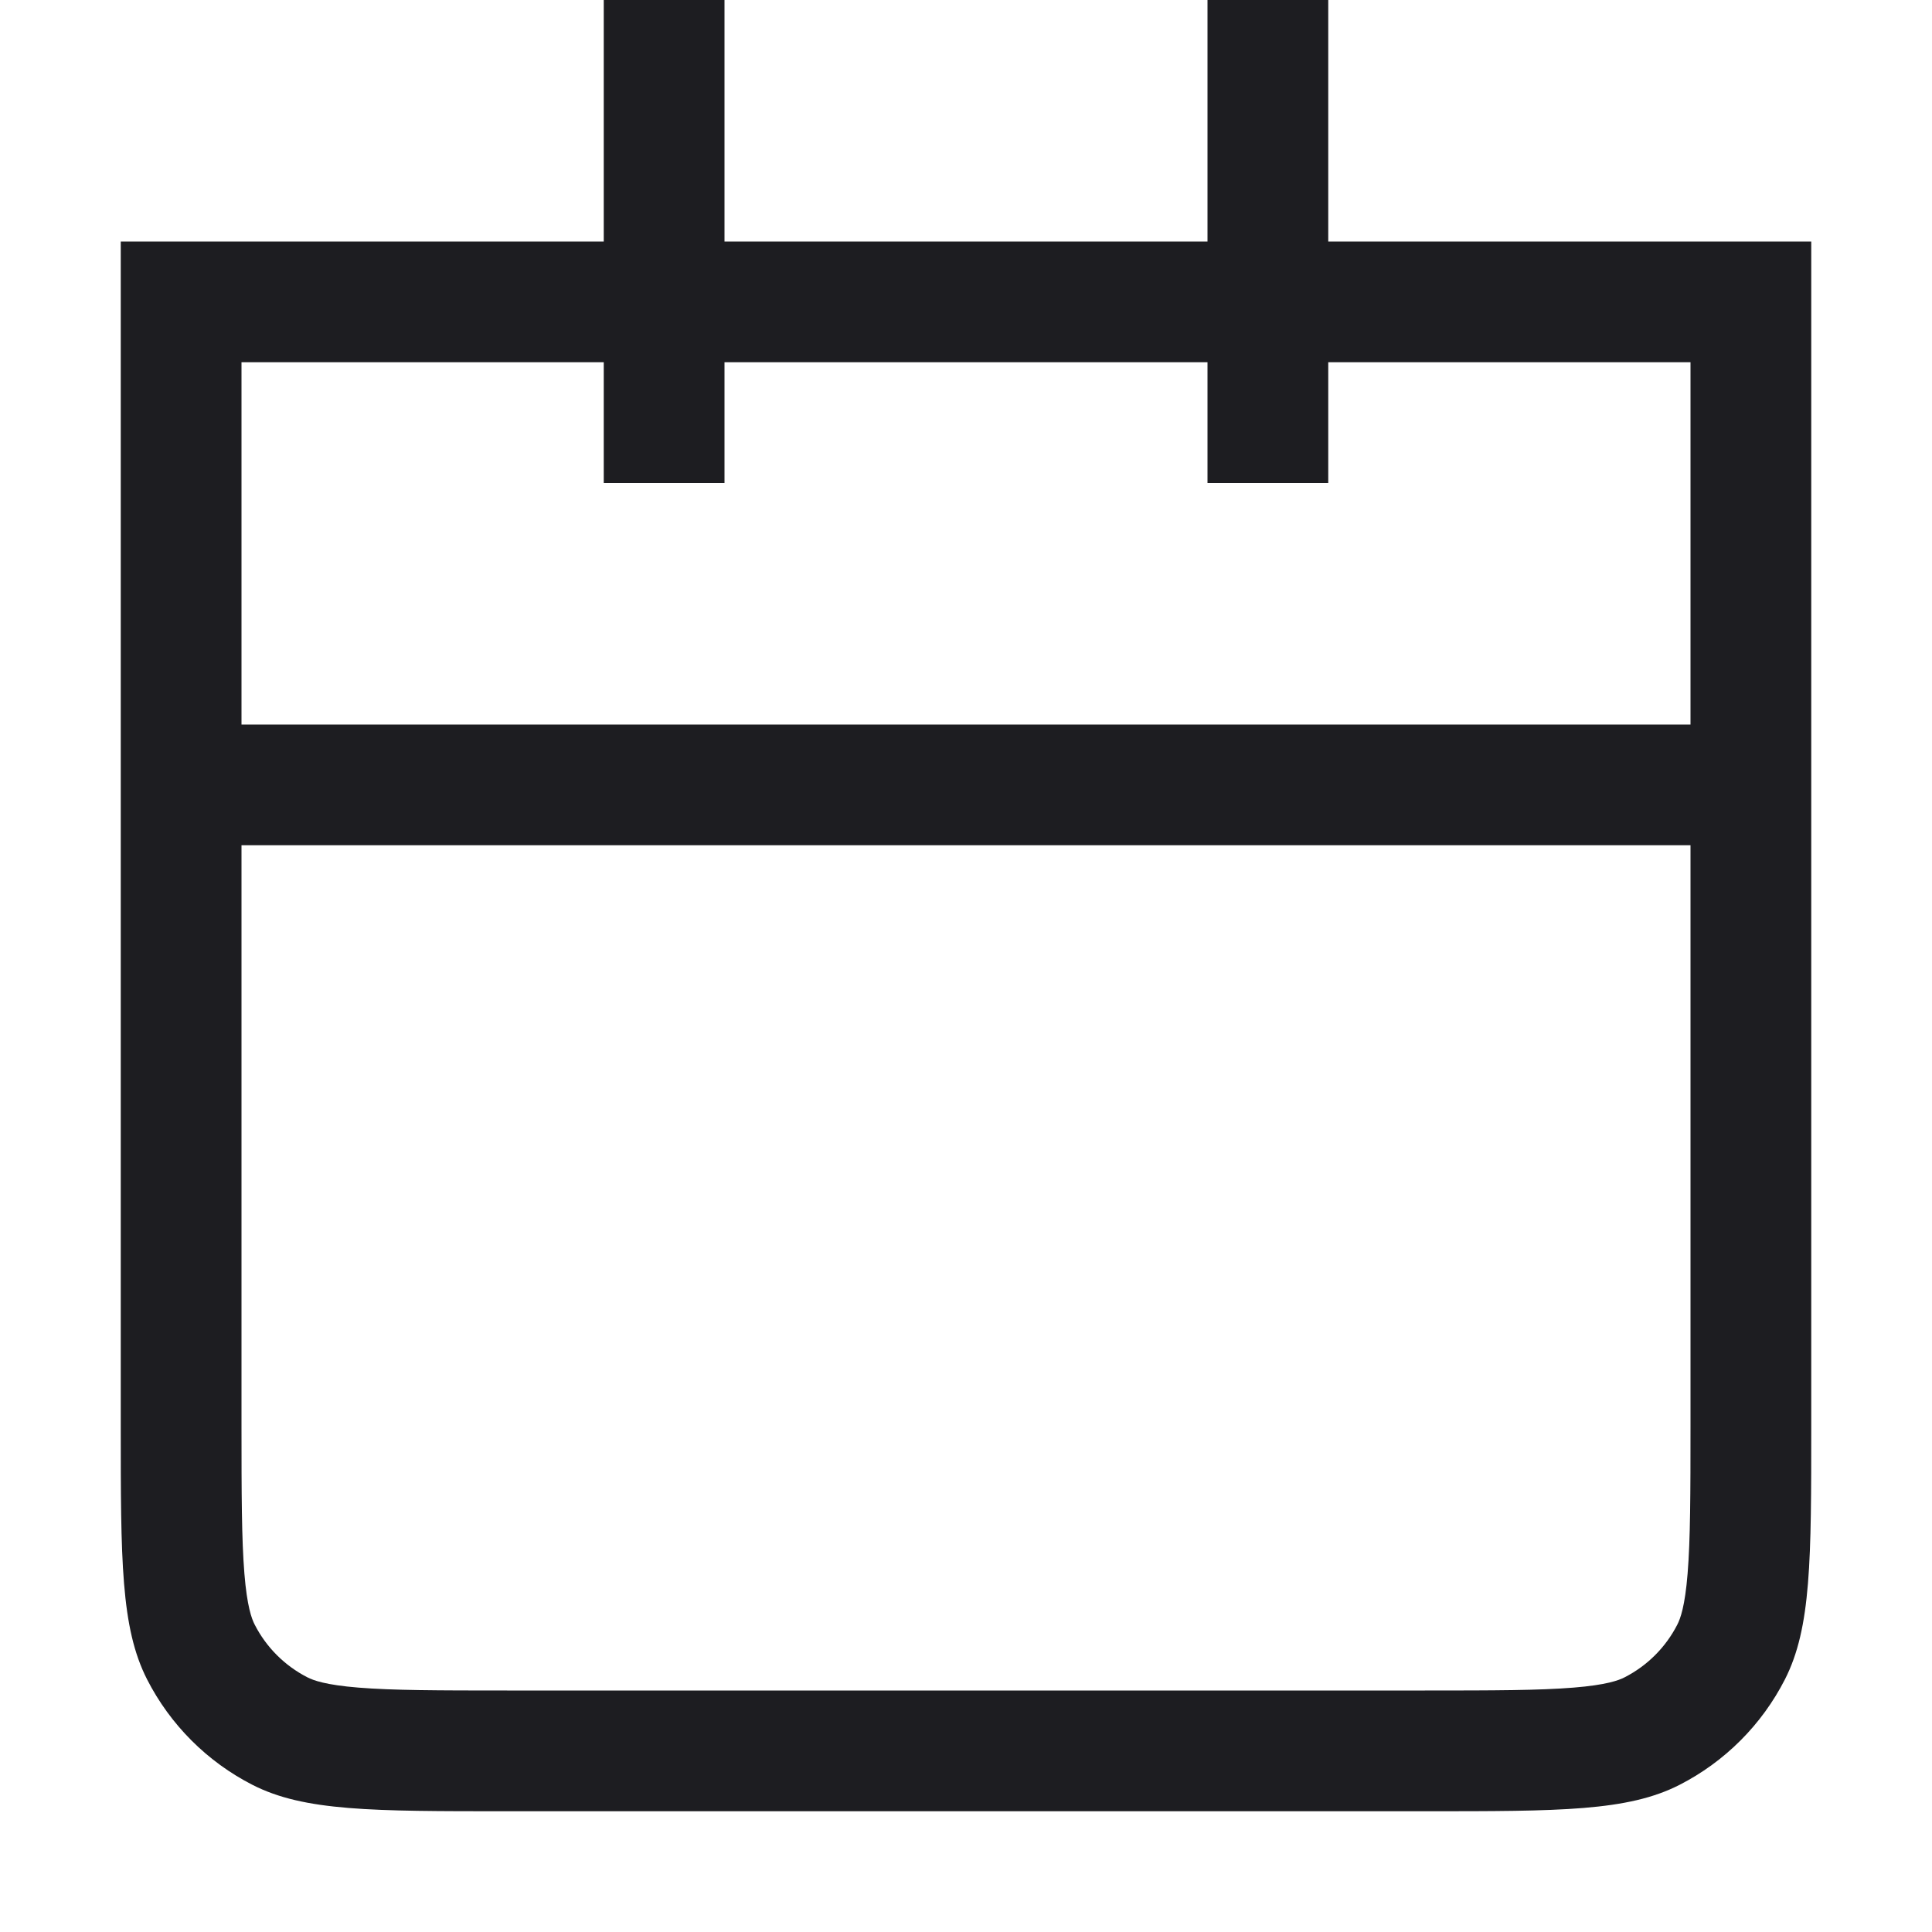
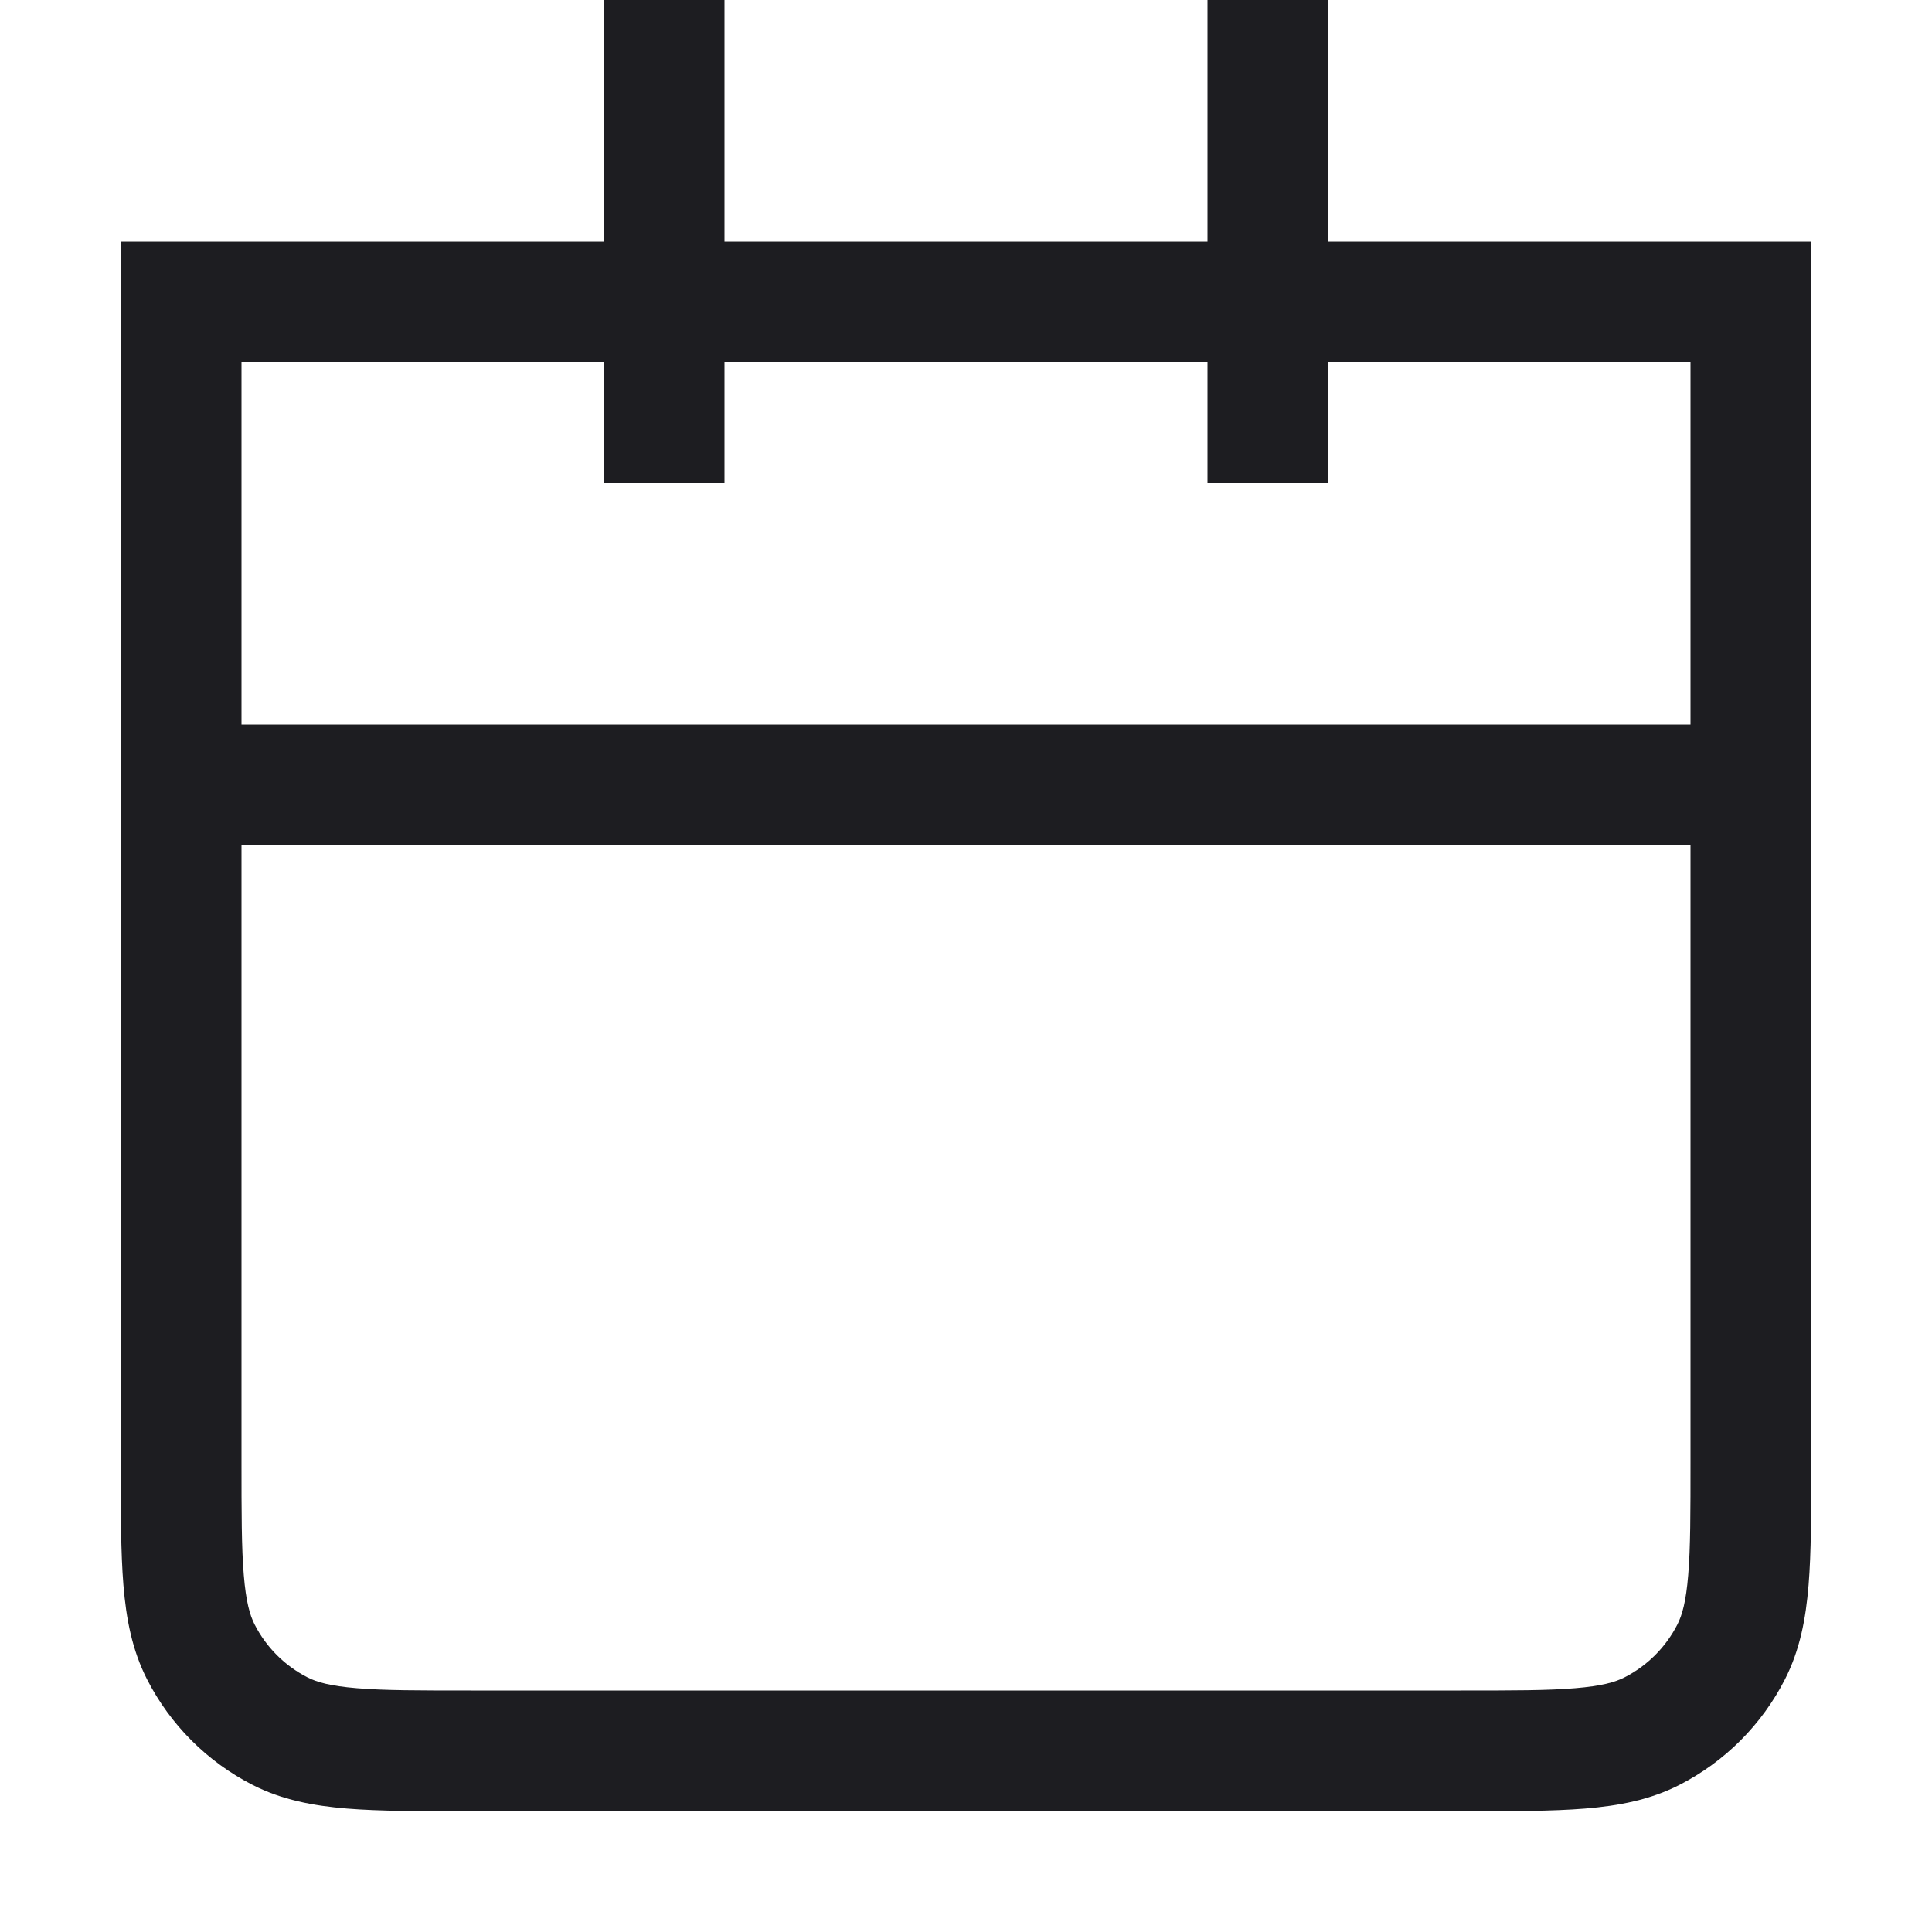
<svg xmlns="http://www.w3.org/2000/svg" width="16" height="16" viewBox="0 0 16 16" fill="none">
-   <path fill-rule="evenodd" clip-rule="evenodd" d="M5 3V4H6V3H10V4H11V3H14V6H2V3H5ZM5 2H2H1V3V11.8C1 12.92 1 13.48 1.218 13.908C1.41 14.284 1.716 14.59 2.092 14.782C2.52 15 3.08 15 4.2 15H11.8C12.92 15 13.48 15 13.908 14.782C14.284 14.59 14.59 14.284 14.782 13.908C15 13.48 15 12.92 15 11.8V3V2H14H11V0H10V2H6V0H5V2ZM2 11.8V7H14V11.8C14 12.377 13.999 12.749 13.976 13.032C13.954 13.304 13.916 13.405 13.891 13.454C13.795 13.642 13.642 13.795 13.454 13.891C13.405 13.916 13.304 13.954 13.032 13.976C12.749 13.999 12.377 14 11.8 14H4.2C3.623 14 3.251 13.999 2.968 13.976C2.696 13.954 2.595 13.916 2.546 13.891C2.358 13.795 2.205 13.642 2.109 13.454C2.084 13.405 2.046 13.304 2.024 13.032C2.001 12.749 2 12.377 2 11.8Z" fill="#1D1D21" />
+   <path fill-rule="evenodd" clip-rule="evenodd" d="M5 4V3H2V6H14V3H11V4H10V3H6V4H5ZM10 2H6V0H5V2H1.5H1V2.5V12.1V12.121V12.121C1 12.523 1 12.855 1.022 13.126C1.045 13.407 1.094 13.665 1.218 13.908C1.41 14.284 1.716 14.59 2.092 14.782C2.335 14.906 2.593 14.955 2.874 14.978C3.145 15 3.477 15 3.879 15H3.9H12.1H12.121C12.523 15 12.855 15 13.126 14.978C13.407 14.955 13.665 14.906 13.908 14.782C14.284 14.59 14.59 14.284 14.782 13.908C14.906 13.665 14.955 13.407 14.978 13.126C15 12.855 15 12.523 15 12.121V12.1V2.5V2H14.5H11V0H10V2ZM2 7V12.1C2 12.528 2 12.819 2.019 13.044C2.037 13.264 2.069 13.376 2.109 13.454C2.205 13.642 2.358 13.795 2.546 13.891C2.624 13.931 2.736 13.963 2.956 13.981C3.181 14 3.472 14 3.9 14H12.1C12.528 14 12.819 14 13.044 13.981C13.264 13.963 13.376 13.931 13.454 13.891C13.642 13.795 13.795 13.642 13.891 13.454C13.931 13.376 13.963 13.264 13.981 13.044C14 12.819 14 12.528 14 12.1V7H2Z" fill="#1D1D21" />
</svg>
